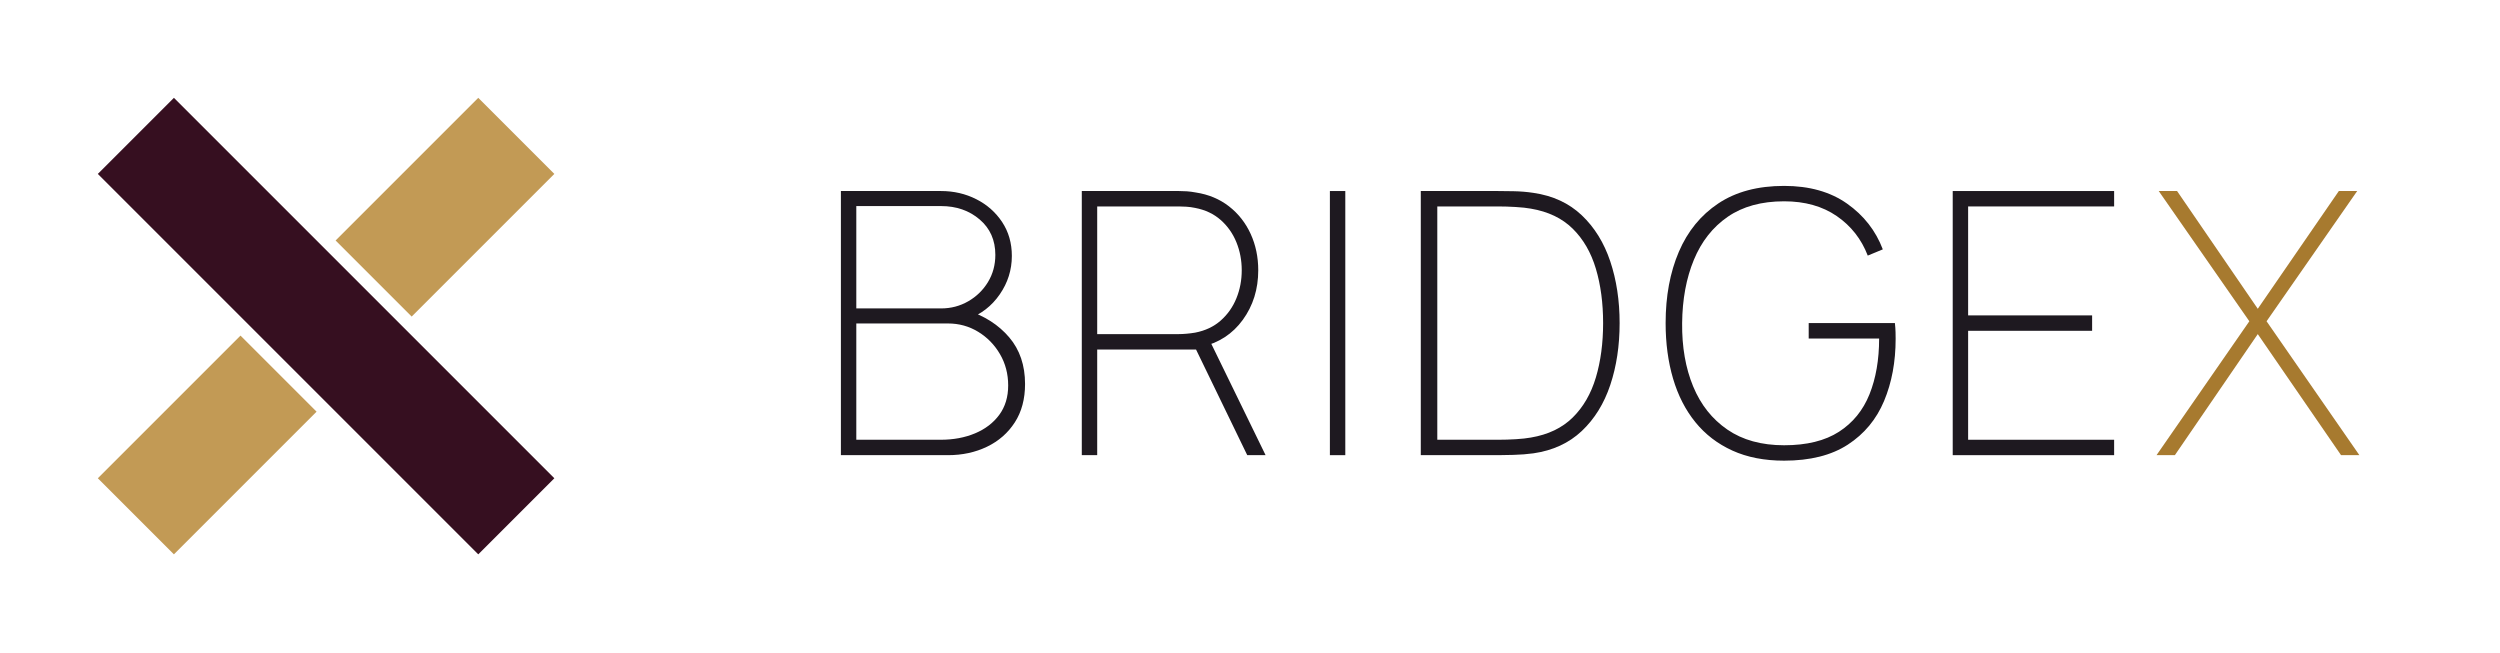
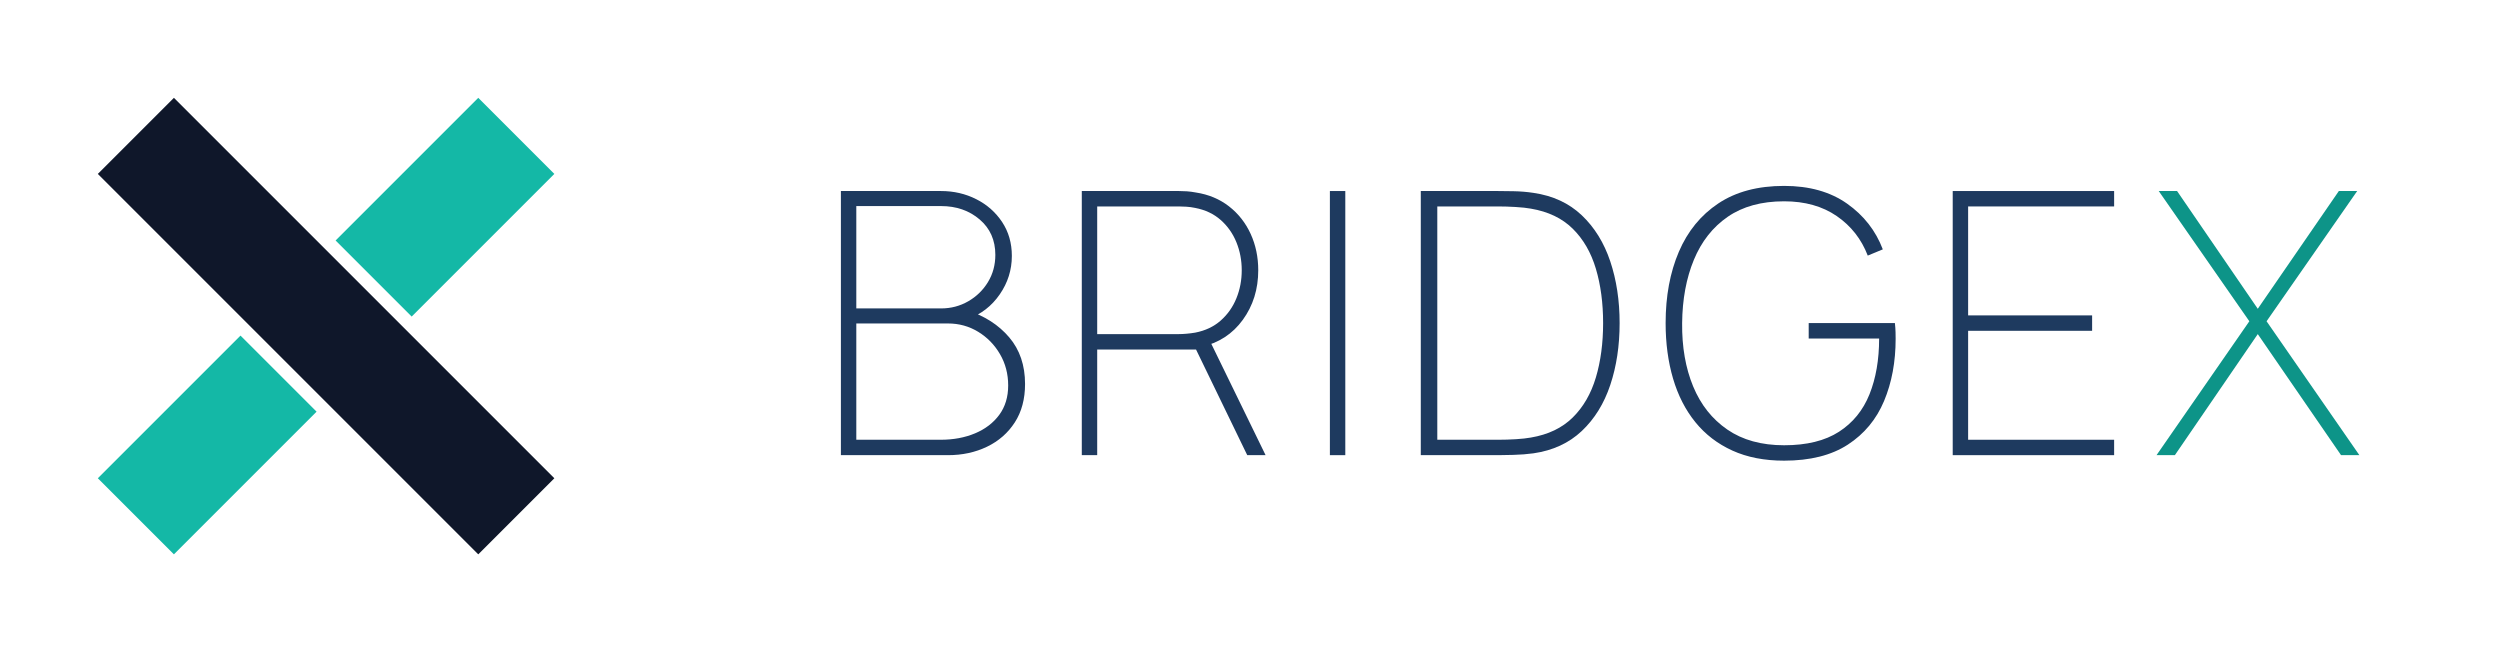
<svg xmlns="http://www.w3.org/2000/svg" viewBox="0 0 184 48" width="184" height="48" role="img" aria-label="BridgeX">
  <g>
-     <polygon points="35.2,7.2 40.8,12.8 30.3,23.3 24.7,17.7" fill="#C29A55" />
-     <polygon points="17.7,24.7 23.3,30.3 12.8,40.8 7.2,35.2" fill="#C29A55" />
-     <polygon points="7.2,12.8 12.8,7.2 40.8,35.2 35.2,40.8" fill="#360F20" />
+     <polygon points="35.2,7.2 40.8,12.8 30.3,23.3 24.7,17.7" fill="#14B8A6" />
+     <polygon points="17.7,24.7 23.3,30.3 12.8,40.8 7.2,35.2" fill="#14B8A6" />
+     <polygon points="7.2,12.8 12.8,7.2 40.8,35.2 35.2,40.8" fill="#0F172A" />
  </g>
-   <path d="M140 0V1440H686Q790 1440 878.0 1395.5Q966 1351 1019.0 1271.0Q1072 1191 1072 1086Q1072 972 1006.0 876.5Q940 781 832 742L828 790Q971 744 1057.5 642.5Q1144 541 1144 388Q1144 265 1088.0 178.5Q1032 92 936.5 46.0Q841 0 724 0ZM224 84H684Q788 84 871.5 119.0Q955 154 1003.5 220.0Q1052 286 1052 380Q1052 474 1007.5 550.5Q963 627 888.5 672.5Q814 718 724 718H224ZM224 800H686Q767 800 834.5 839.0Q902 878 942.0 944.0Q982 1010 982 1092Q982 1212 896.5 1285.0Q811 1358 686 1358H224Z" transform="translate(60.0 33.5) scale(0.0135 -0.0135)" fill="#1E1920" />
-   <path d="M140 0V1440H670Q691 1440 713.0 1438.5Q735 1437 762 1432Q866 1416 942.5 1356.5Q1019 1297 1060.5 1206.5Q1102 1116 1102 1008Q1102 854 1018.0 738.0Q934 622 790 590L774 576H224V0ZM1042 0 758 586 830 640 1142 0ZM224 660H670Q687 660 710.5 662.0Q734 664 758 668Q841 684 897.5 734.0Q954 784 983.0 855.5Q1012 927 1012 1008Q1012 1089 983.0 1160.5Q954 1232 897.5 1282.0Q841 1332 758 1348Q734 1353 710.5 1354.5Q687 1356 670 1356H224Z" transform="translate(77.73 33.5) scale(0.0135 -0.0135)" fill="#1E1920" />
-   <path d="M160 0V1440H244V0Z" transform="translate(95.72 33.5) scale(0.0135 -0.0135)" fill="#1E1920" />
-   <path d="M140 0V1440H562Q588 1440 645.0 1439.0Q702 1438 754 1430Q913 1407 1017.5 1308.0Q1122 1209 1173.0 1056.5Q1224 904 1224 720Q1224 535 1173.0 382.5Q1122 230 1017.5 131.5Q913 33 754 10Q703 3 644.5 1.5Q586 0 562 0ZM230 84H562Q610 84 658.5 87.0Q707 90 740 96Q882 120 968.5 205.5Q1055 291 1094.5 423.5Q1134 556 1134 720Q1134 884 1094.5 1016.5Q1055 1149 968.5 1234.5Q882 1320 740 1344Q707 1350 657.0 1353.0Q607 1356 562 1356H230Z" transform="translate(102.68 33.5) scale(0.0135 -0.0135)" fill="#1E1920" />
-   <path d="M706 -30Q545 -30 424.0 25.0Q303 80 222.0 180.0Q141 280 100.5 417.5Q60 555 60 720Q60 940 132.0 1108.5Q204 1277 347.5 1372.5Q491 1468 706 1468Q912 1468 1049.0 1371.5Q1186 1275 1244 1122L1162 1088Q1110 1223 993.0 1303.5Q876 1384 706 1384Q521 1384 398.5 1299.5Q276 1215 214.0 1065.0Q152 915 150 720Q148 525 210.0 375.0Q272 225 396.5 139.5Q521 54 706 54Q891 54 1005.0 127.5Q1119 201 1171.5 332.0Q1224 463 1224 636H840V720H1310Q1313 692 1313.5 670.0Q1314 648 1314 634Q1314 446 1251.0 295.5Q1188 145 1053.5 57.5Q919 -30 706 -30Z" transform="translate(121.78 33.5) scale(0.0135 -0.0135)" fill="#1E1920" />
-   <path d="M140 0V1440H1020V1356H224V762H900V678H224V84H1020V0Z" transform="translate(141.83 33.5) scale(0.0135 -0.0135)" fill="#1E1920" />
-   <path d="M20 0 526 730 32 1440H132L572 798L1014 1440H1114L620 730L1126 0H1026L572 660L120 0Z" transform="translate(158.45 33.5) scale(0.0135 -0.0135)" fill="#A77A2F" />
+   <path d="M140 0V1440H686Q790 1440 878.0 1395.5Q966 1351 1019.0 1271.0Q1072 1191 1072 1086Q1072 972 1006.0 876.5Q940 781 832 742L828 790Q971 744 1057.5 642.5Q1144 541 1144 388Q1144 265 1088.0 178.5Q1032 92 936.5 46.0Q841 0 724 0ZM224 84H684Q788 84 871.5 119.0Q955 154 1003.5 220.0Q1052 286 1052 380Q1052 474 1007.5 550.5Q963 627 888.5 672.5Q814 718 724 718H224ZM224 800H686Q767 800 834.5 839.0Q902 878 942.0 944.0Q982 1010 982 1092Q982 1212 896.5 1285.0Q811 1358 686 1358H224Z" transform="translate(60.0 33.5) scale(0.0135 -0.0135)" fill="#1E3A5F" />
+   <path d="M140 0V1440H670Q691 1440 713.0 1438.5Q735 1437 762 1432Q866 1416 942.5 1356.5Q1019 1297 1060.5 1206.5Q1102 1116 1102 1008Q1102 854 1018.0 738.0Q934 622 790 590L774 576H224V0ZM1042 0 758 586 830 640 1142 0ZM224 660H670Q687 660 710.5 662.0Q734 664 758 668Q841 684 897.5 734.0Q954 784 983.0 855.5Q1012 927 1012 1008Q1012 1089 983.0 1160.5Q954 1232 897.5 1282.0Q841 1332 758 1348Q734 1353 710.5 1354.5Q687 1356 670 1356H224Z" transform="translate(77.73 33.5) scale(0.0135 -0.0135)" fill="#1E3A5F" />
+   <path d="M160 0V1440H244V0Z" transform="translate(95.72 33.5) scale(0.0135 -0.0135)" fill="#1E3A5F" />
+   <path d="M140 0V1440H562Q588 1440 645.0 1439.0Q702 1438 754 1430Q913 1407 1017.5 1308.0Q1122 1209 1173.0 1056.5Q1224 904 1224 720Q1224 535 1173.0 382.5Q1122 230 1017.5 131.5Q913 33 754 10Q703 3 644.5 1.5Q586 0 562 0ZM230 84H562Q610 84 658.5 87.0Q707 90 740 96Q882 120 968.5 205.5Q1055 291 1094.5 423.5Q1134 556 1134 720Q1134 884 1094.5 1016.5Q1055 1149 968.5 1234.5Q882 1320 740 1344Q707 1350 657.0 1353.0Q607 1356 562 1356H230Z" transform="translate(102.68 33.5) scale(0.0135 -0.0135)" fill="#1E3A5F" />
+   <path d="M706 -30Q545 -30 424.0 25.0Q303 80 222.0 180.0Q141 280 100.5 417.5Q60 555 60 720Q60 940 132.0 1108.5Q204 1277 347.5 1372.5Q491 1468 706 1468Q912 1468 1049.0 1371.5Q1186 1275 1244 1122L1162 1088Q1110 1223 993.0 1303.5Q876 1384 706 1384Q521 1384 398.5 1299.5Q276 1215 214.0 1065.0Q152 915 150 720Q148 525 210.0 375.0Q272 225 396.5 139.5Q521 54 706 54Q891 54 1005.0 127.5Q1119 201 1171.5 332.0Q1224 463 1224 636H840V720H1310Q1313 692 1313.5 670.0Q1314 648 1314 634Q1314 446 1251.0 295.5Q1188 145 1053.5 57.5Q919 -30 706 -30Z" transform="translate(121.78 33.5) scale(0.0135 -0.0135)" fill="#1E3A5F" />
+   <path d="M140 0V1440H1020V1356H224V762H900V678H224V84H1020V0Z" transform="translate(141.83 33.5) scale(0.0135 -0.0135)" fill="#1E3A5F" />
+   <path d="M20 0 526 730 32 1440H132L572 798L1014 1440H1114L620 730L1126 0H1026L572 660L120 0Z" transform="translate(158.45 33.5) scale(0.0135 -0.0135)" fill="#0D9488" />
</svg>
